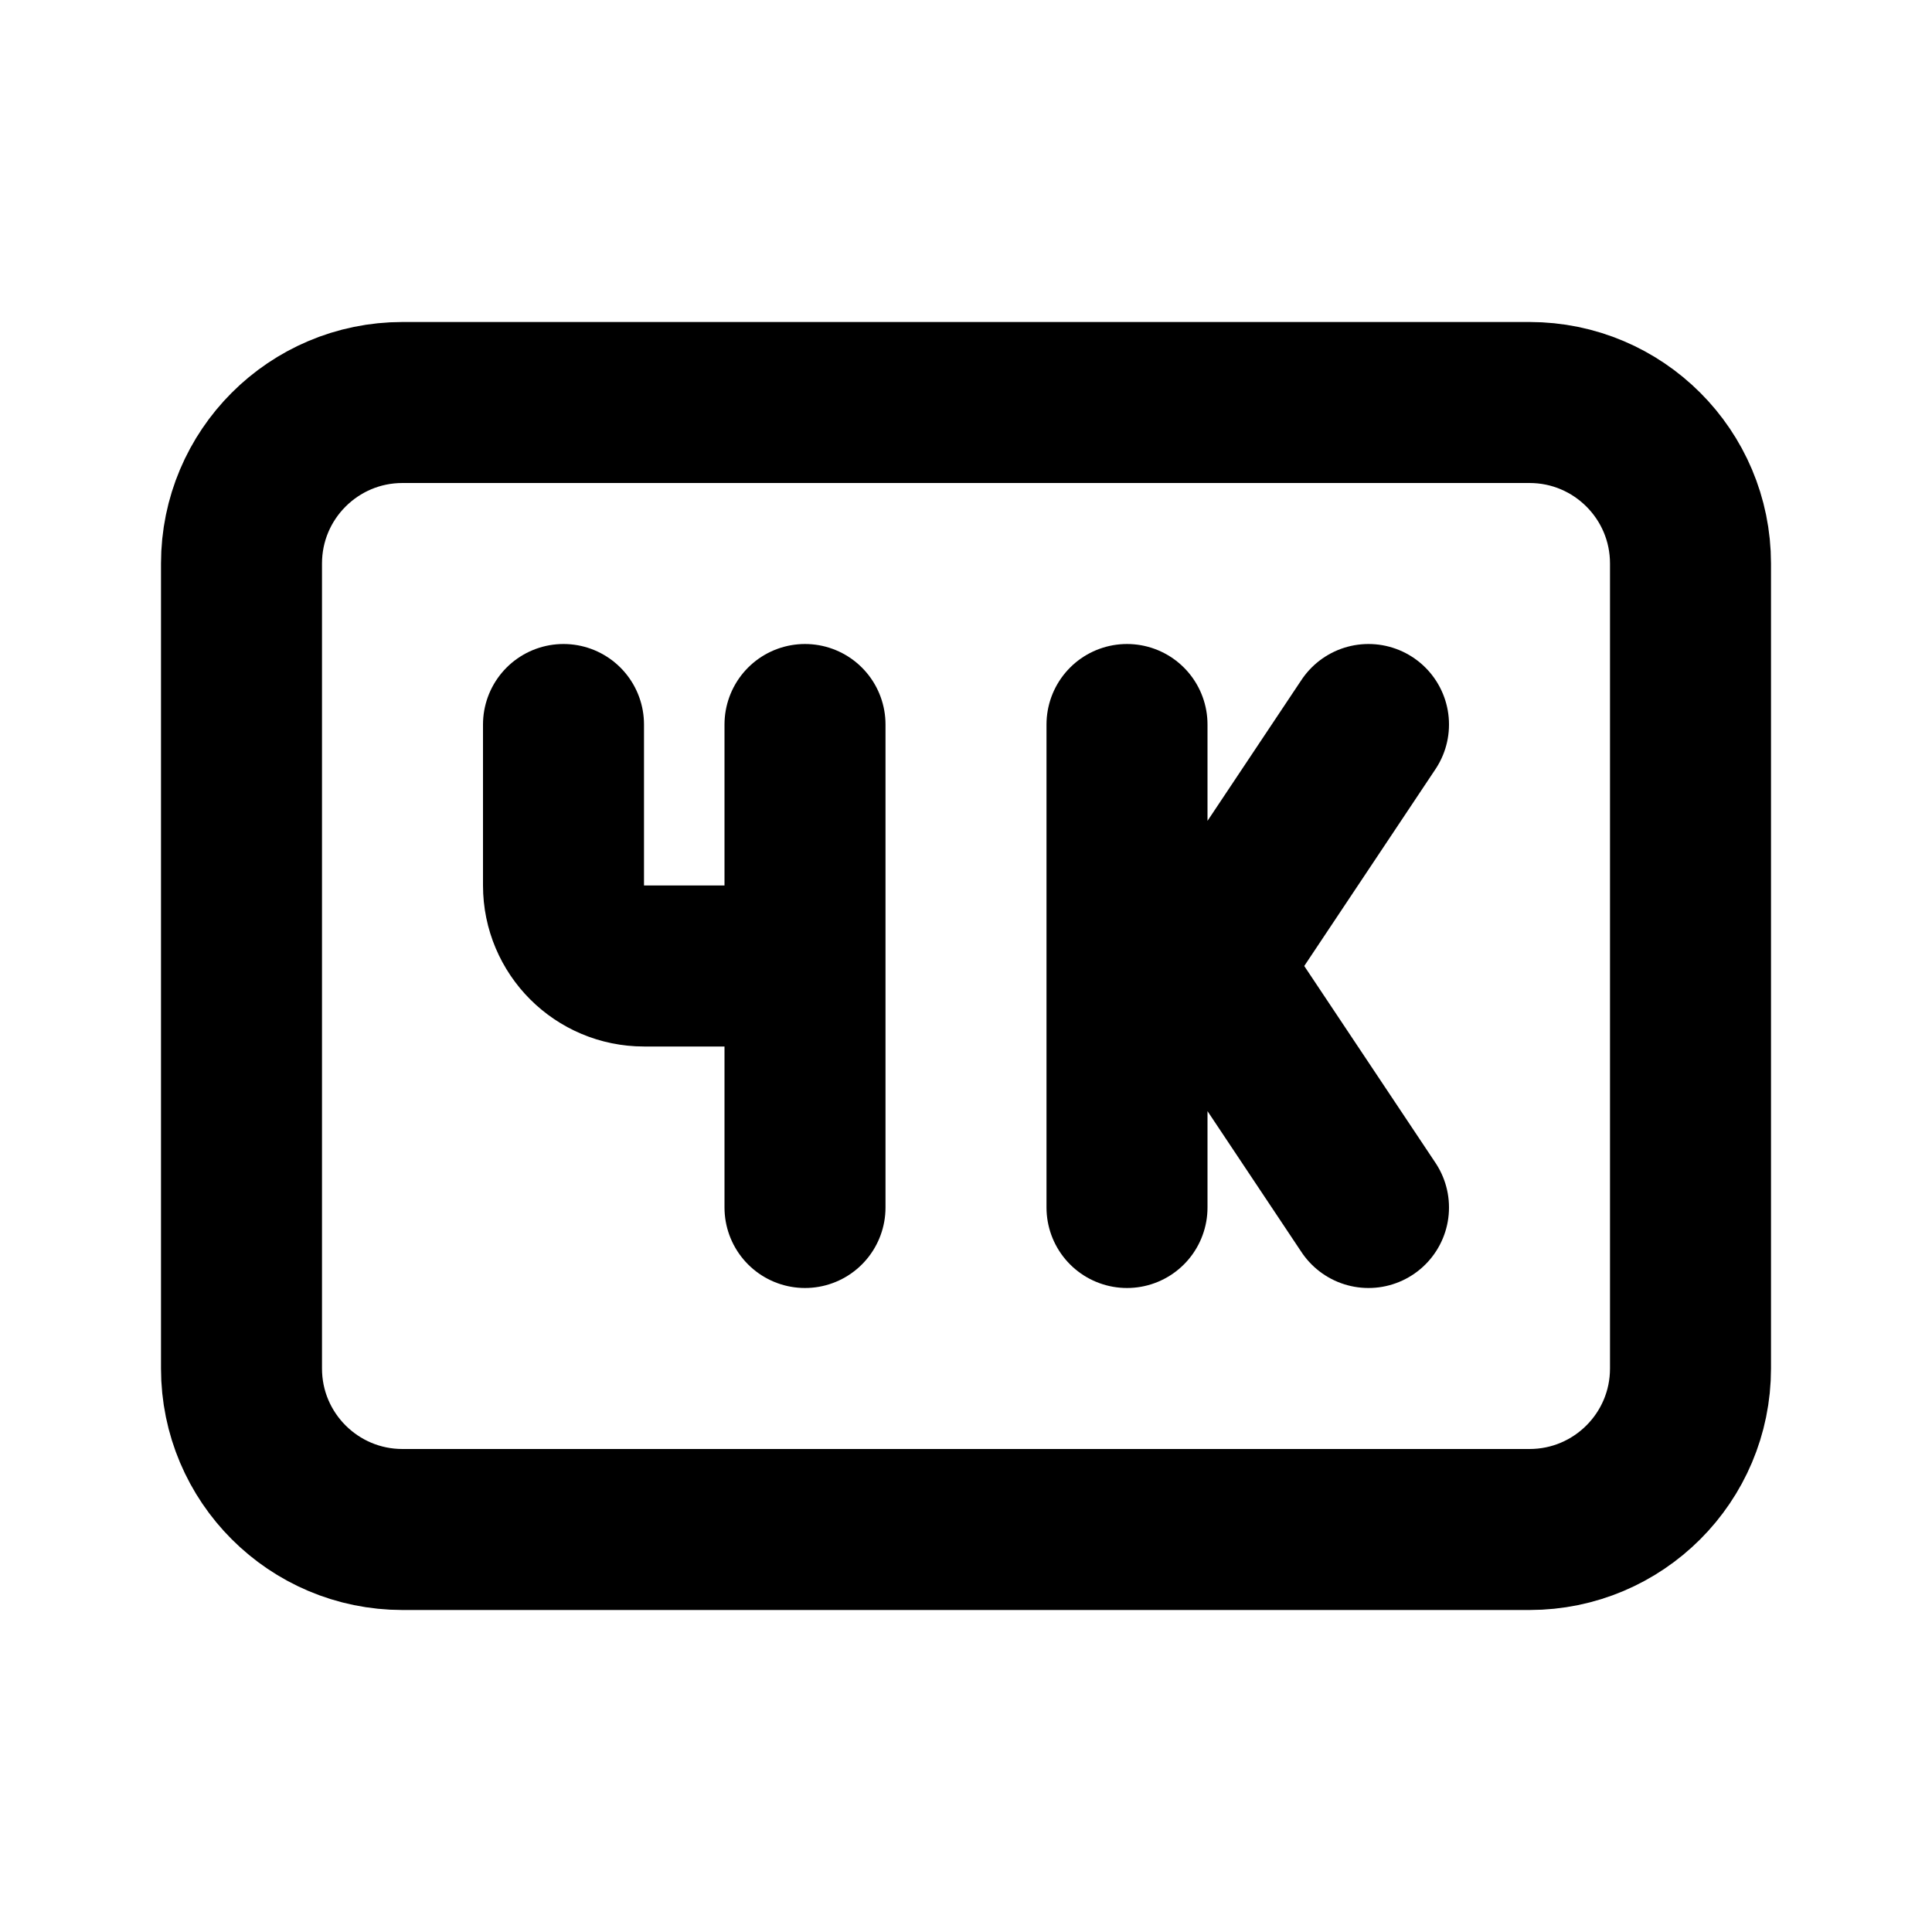
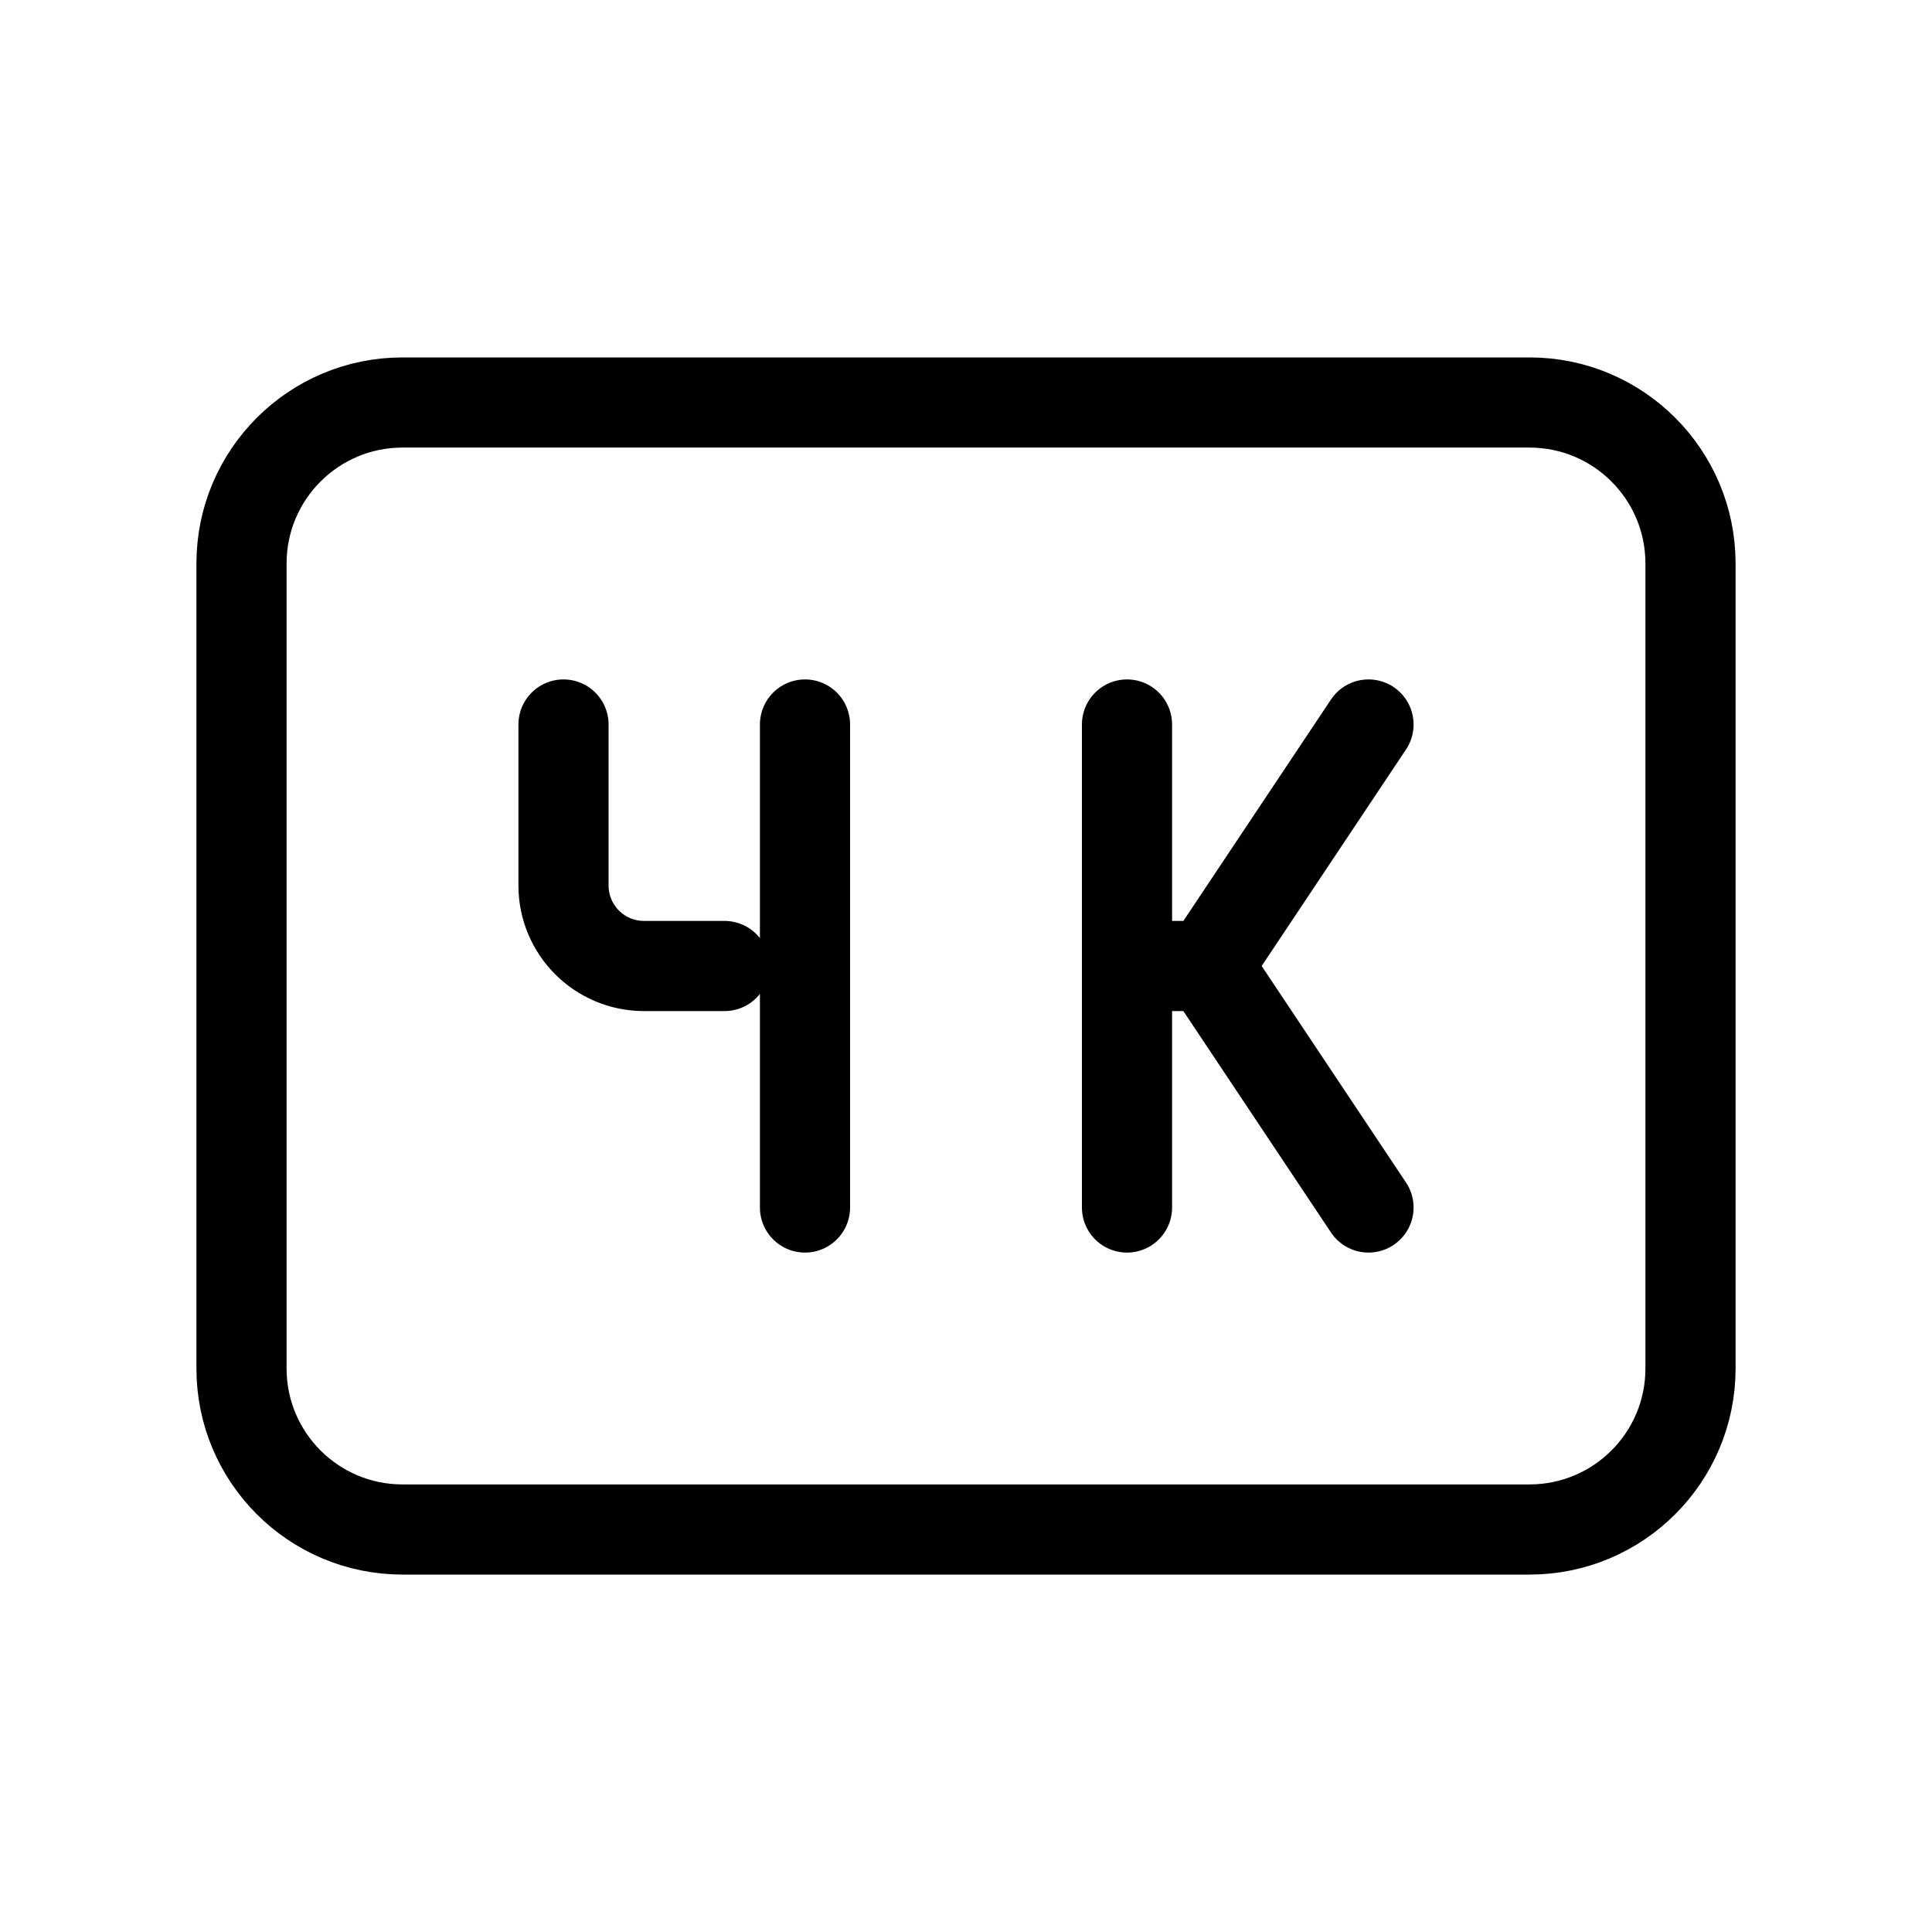
<svg xmlns="http://www.w3.org/2000/svg" viewBox="0 0 24 24" fill="currentColor">
-   <g fill="none" stroke="currentColor" stroke-linecap="round" stroke-linejoin="round" stroke-width="2">
+   <g fill="none" stroke="currentColor" stroke-linecap="round" stroke-linejoin="round" stroke-width="1.12">
    <path d="M3 7a2 2 0 0 1 2-2h14a2 2 0 0 1 2 2v10a2 2 0 0 1-2 2H5a2 2 0 0 1-2-2z" />
    <path d="M7 9v2a1 1 0 0 0 1 1h1m1-3v6m4-6v6m3-6l-2 3l2 3m-2-3h-1" />
  </g>
</svg>
